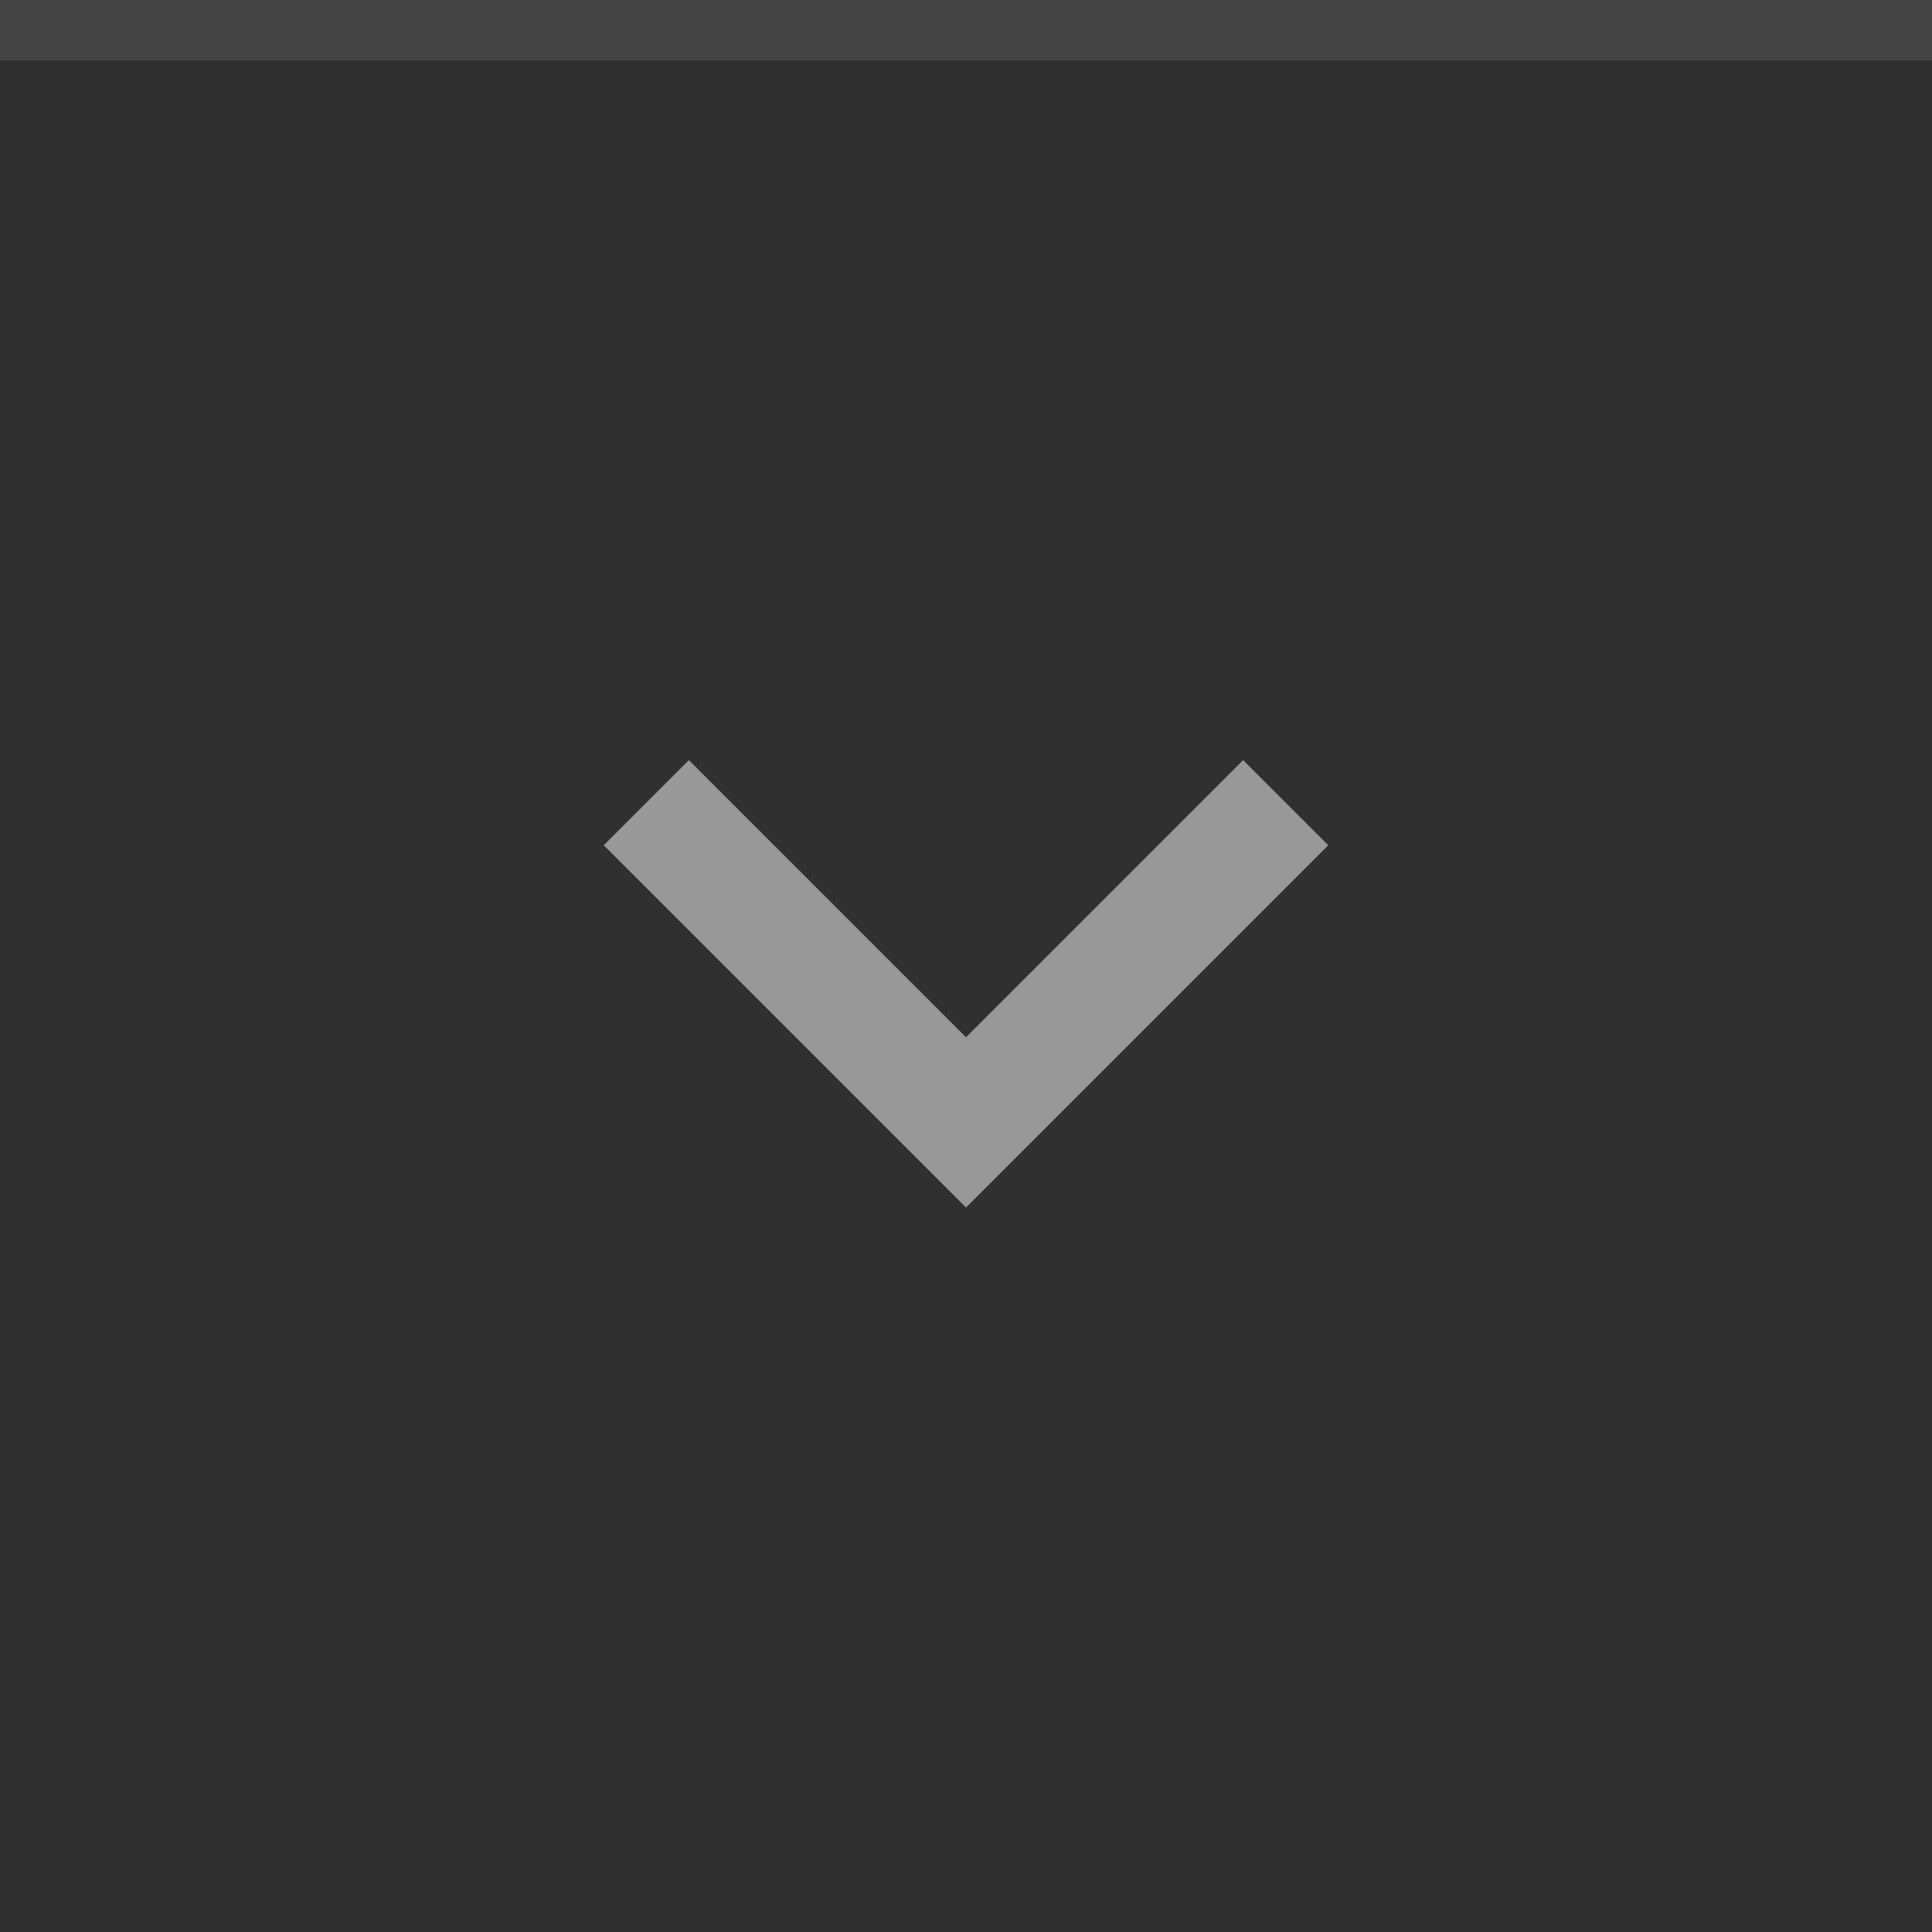
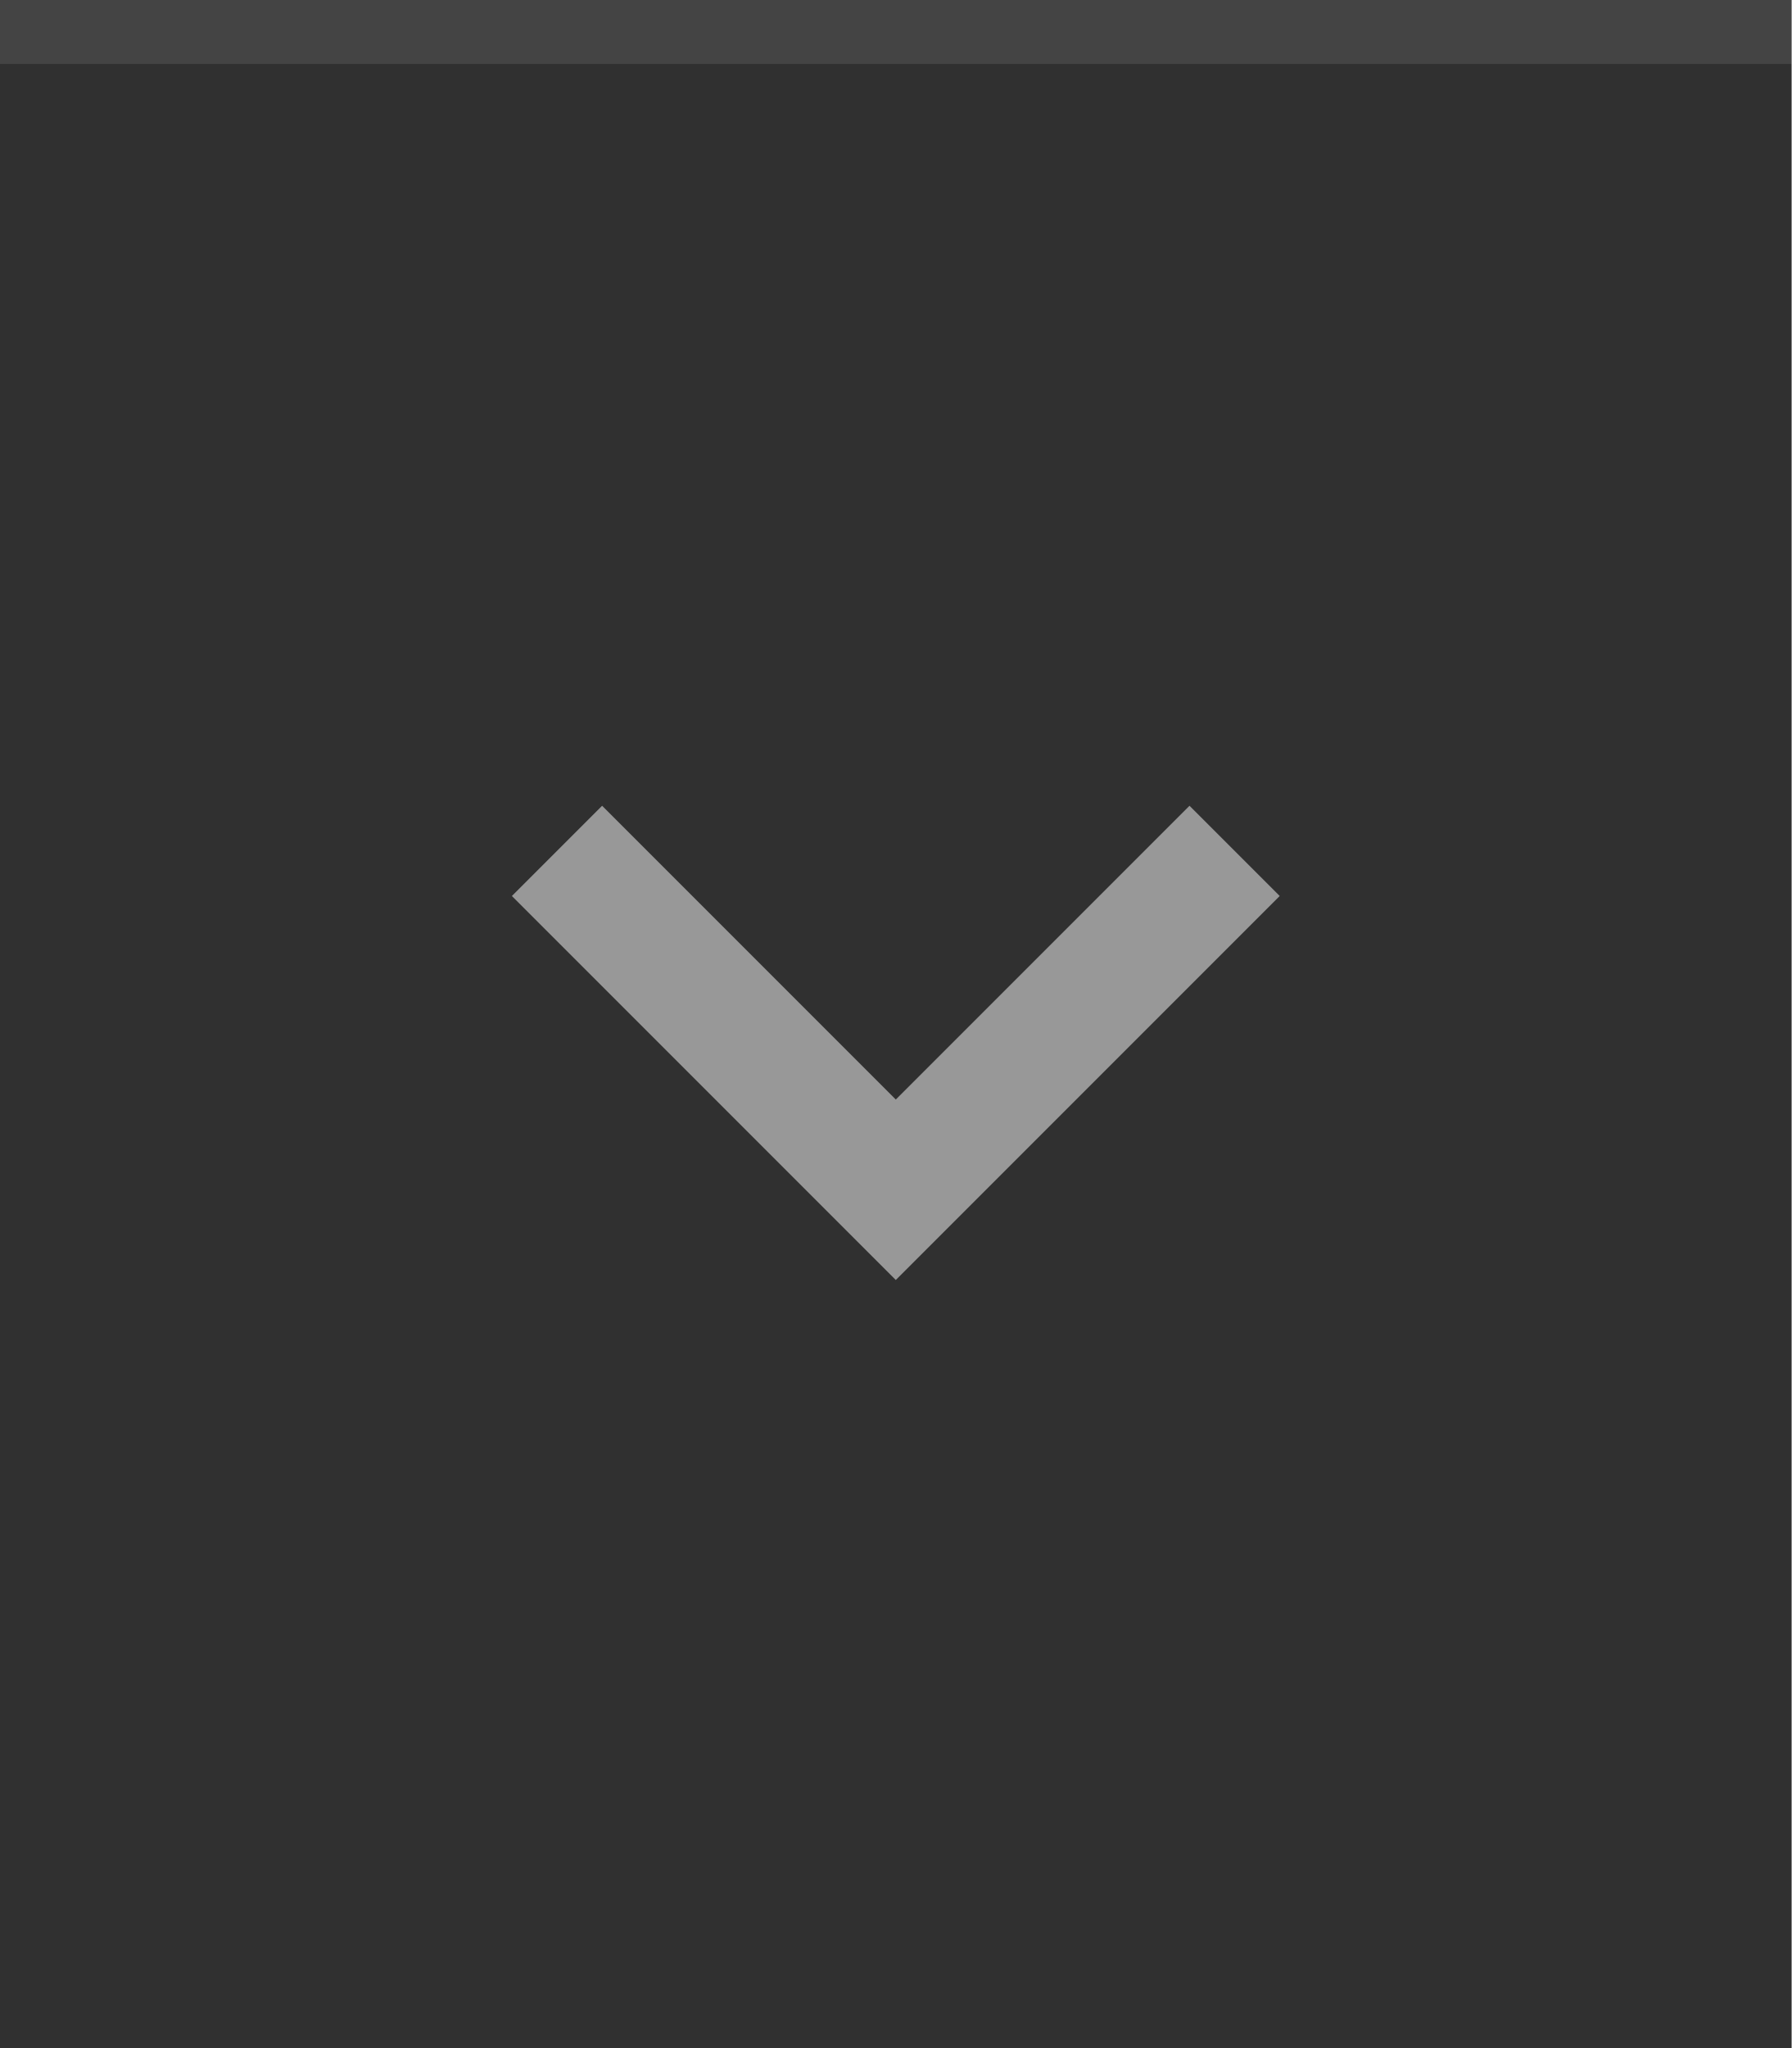
- <svg xmlns="http://www.w3.org/2000/svg" width="32" height="32" viewBox="0 0 32 32">
-   <rect width="32" height="32" fill="#303030" />
-   <rect width="32" height="1" fill="#FFFFFF" fill-opacity="0.1" />
+ <svg xmlns="http://www.w3.org/2000/svg" width="28" height="32" viewBox="0 0 28 32">
+   <rect width="28" height="32" fill="#303030" />
+   <rect width="28" height="1" fill="#FFFFFF" fill-opacity="0.1" />
  <g fill="#FFFFFF" opacity="0.5">
-     <circle cx="16" cy="16" r="10" opacity="0" />
-     <path d="m22 14-1.41-1.41-4.59 4.59-4.59-4.59-1.41 1.41l6 6z" />
+     <circle cx="14" cy="16" r="10" opacity="0" />
+     <path d="m20 14-1.41-1.41-4.59 4.59-4.59-4.59-1.41 1.41l6 6z" />
  </g>
</svg>
